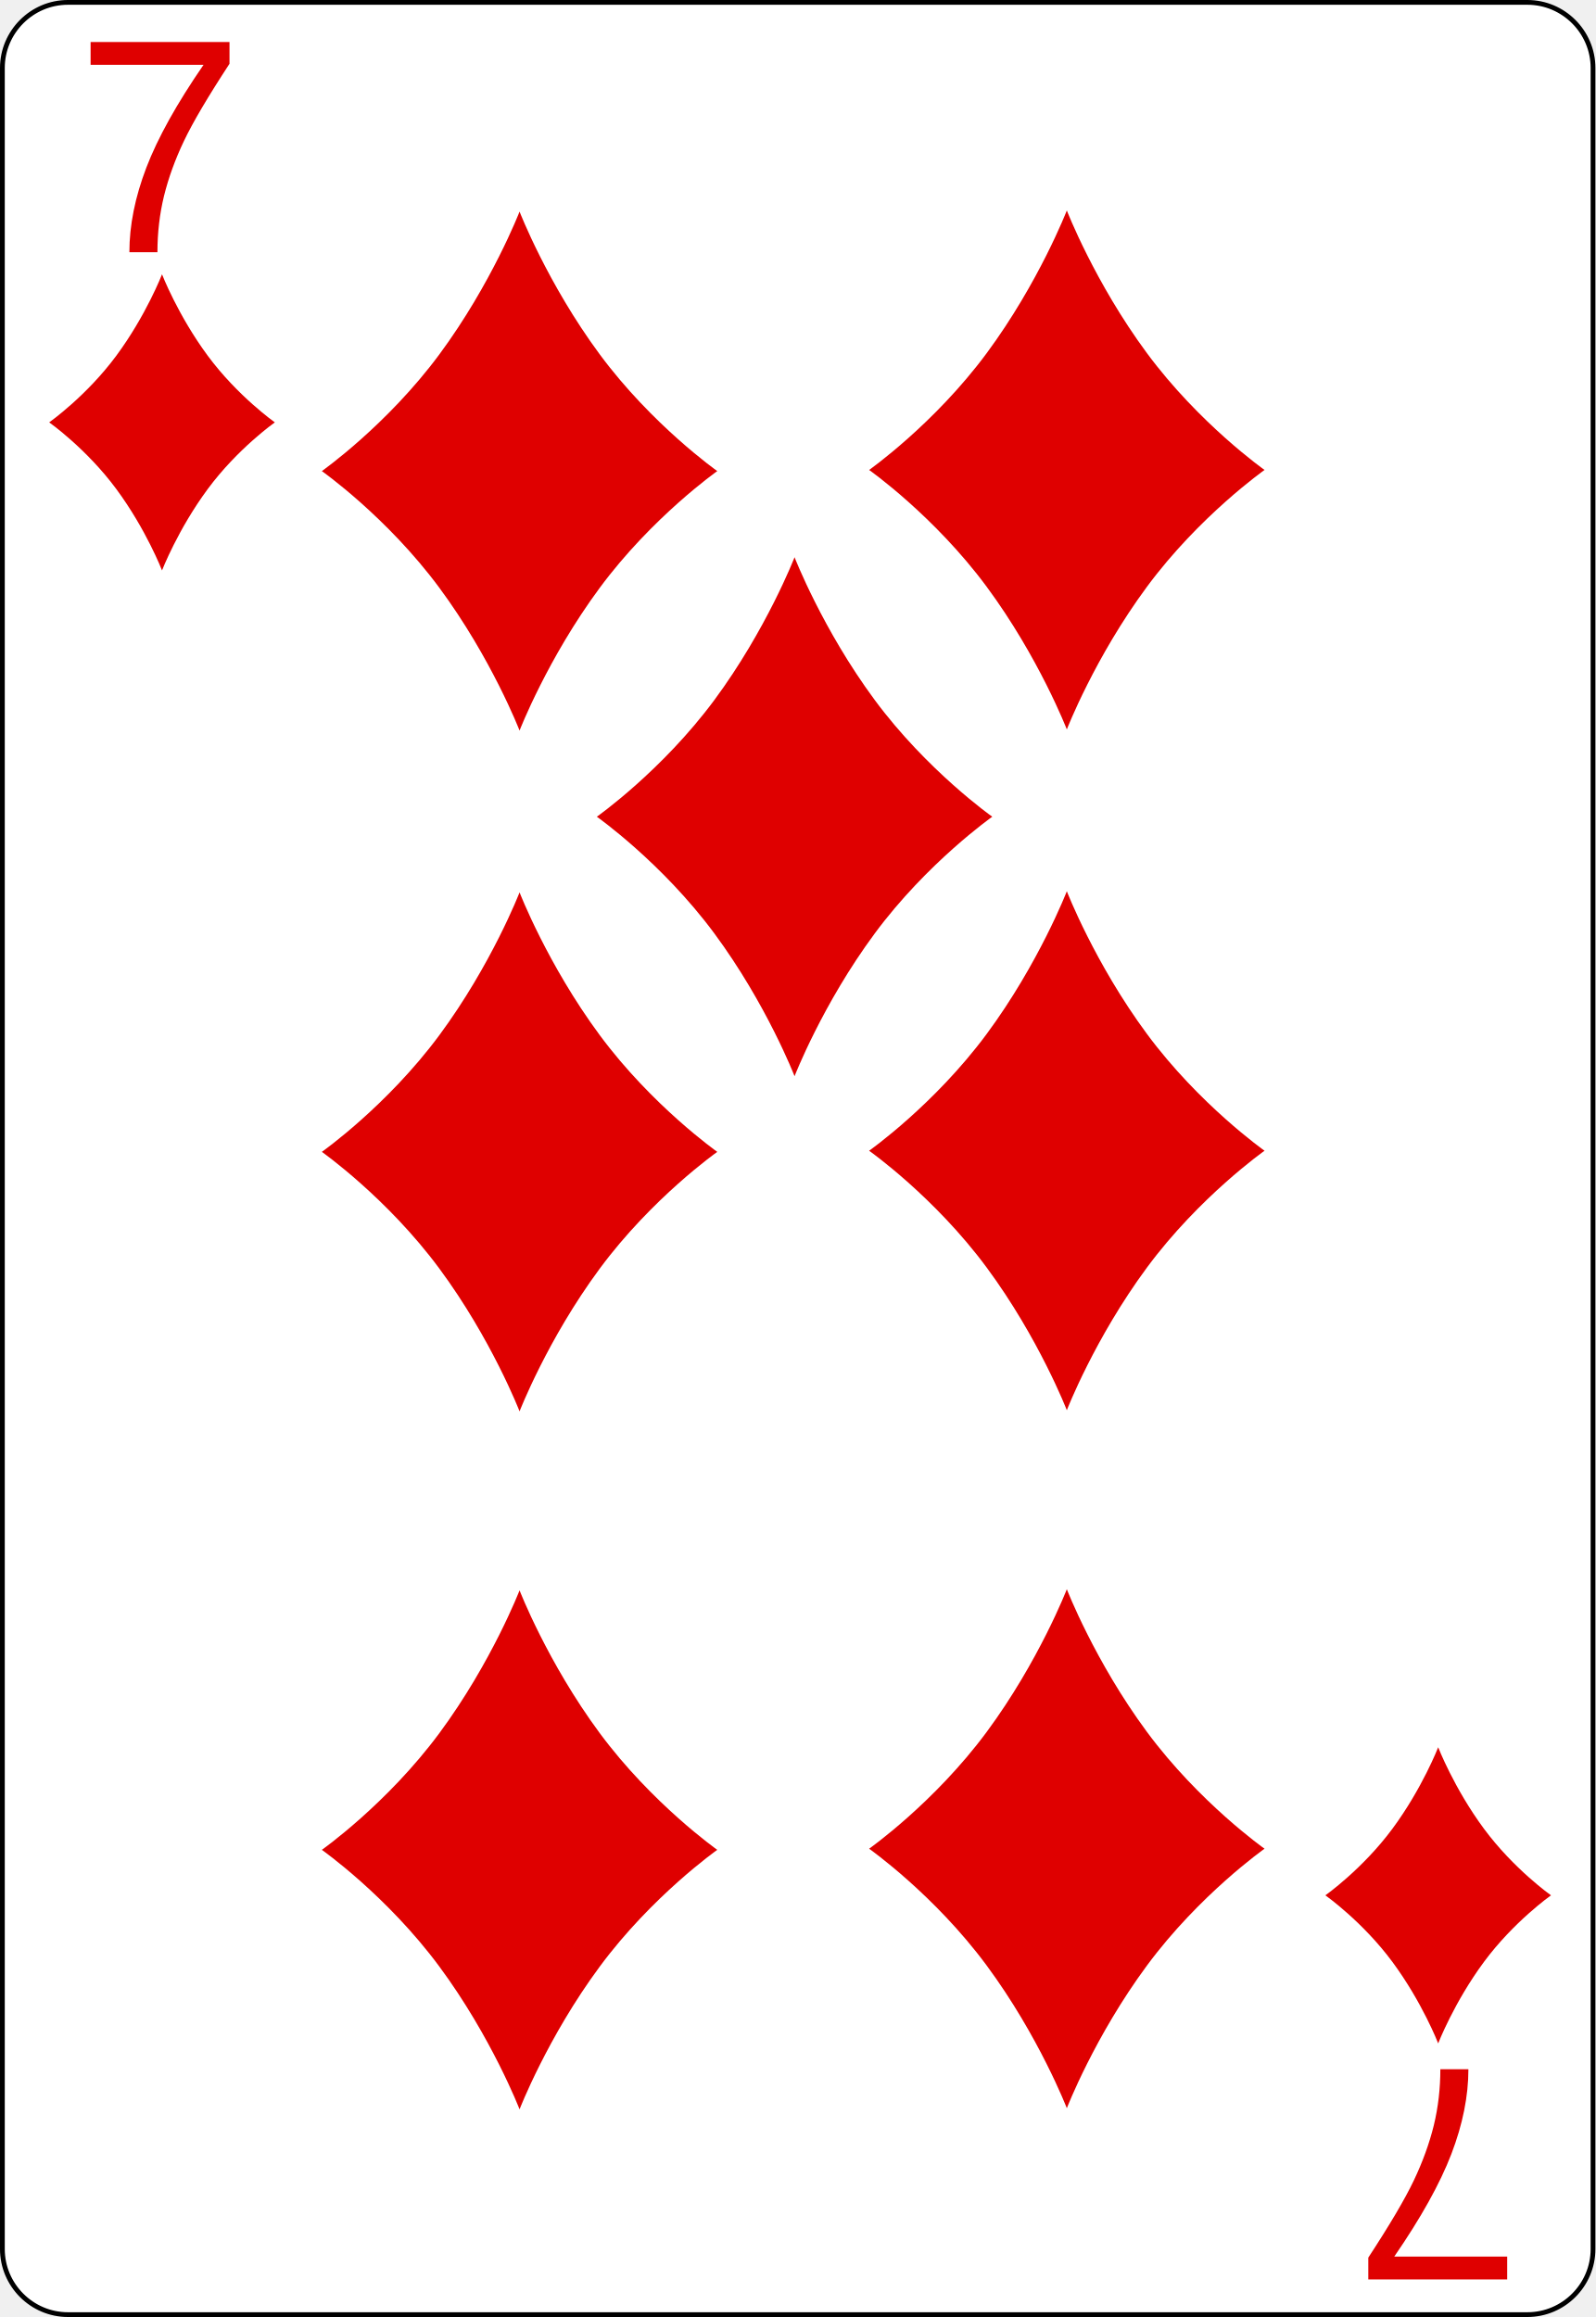
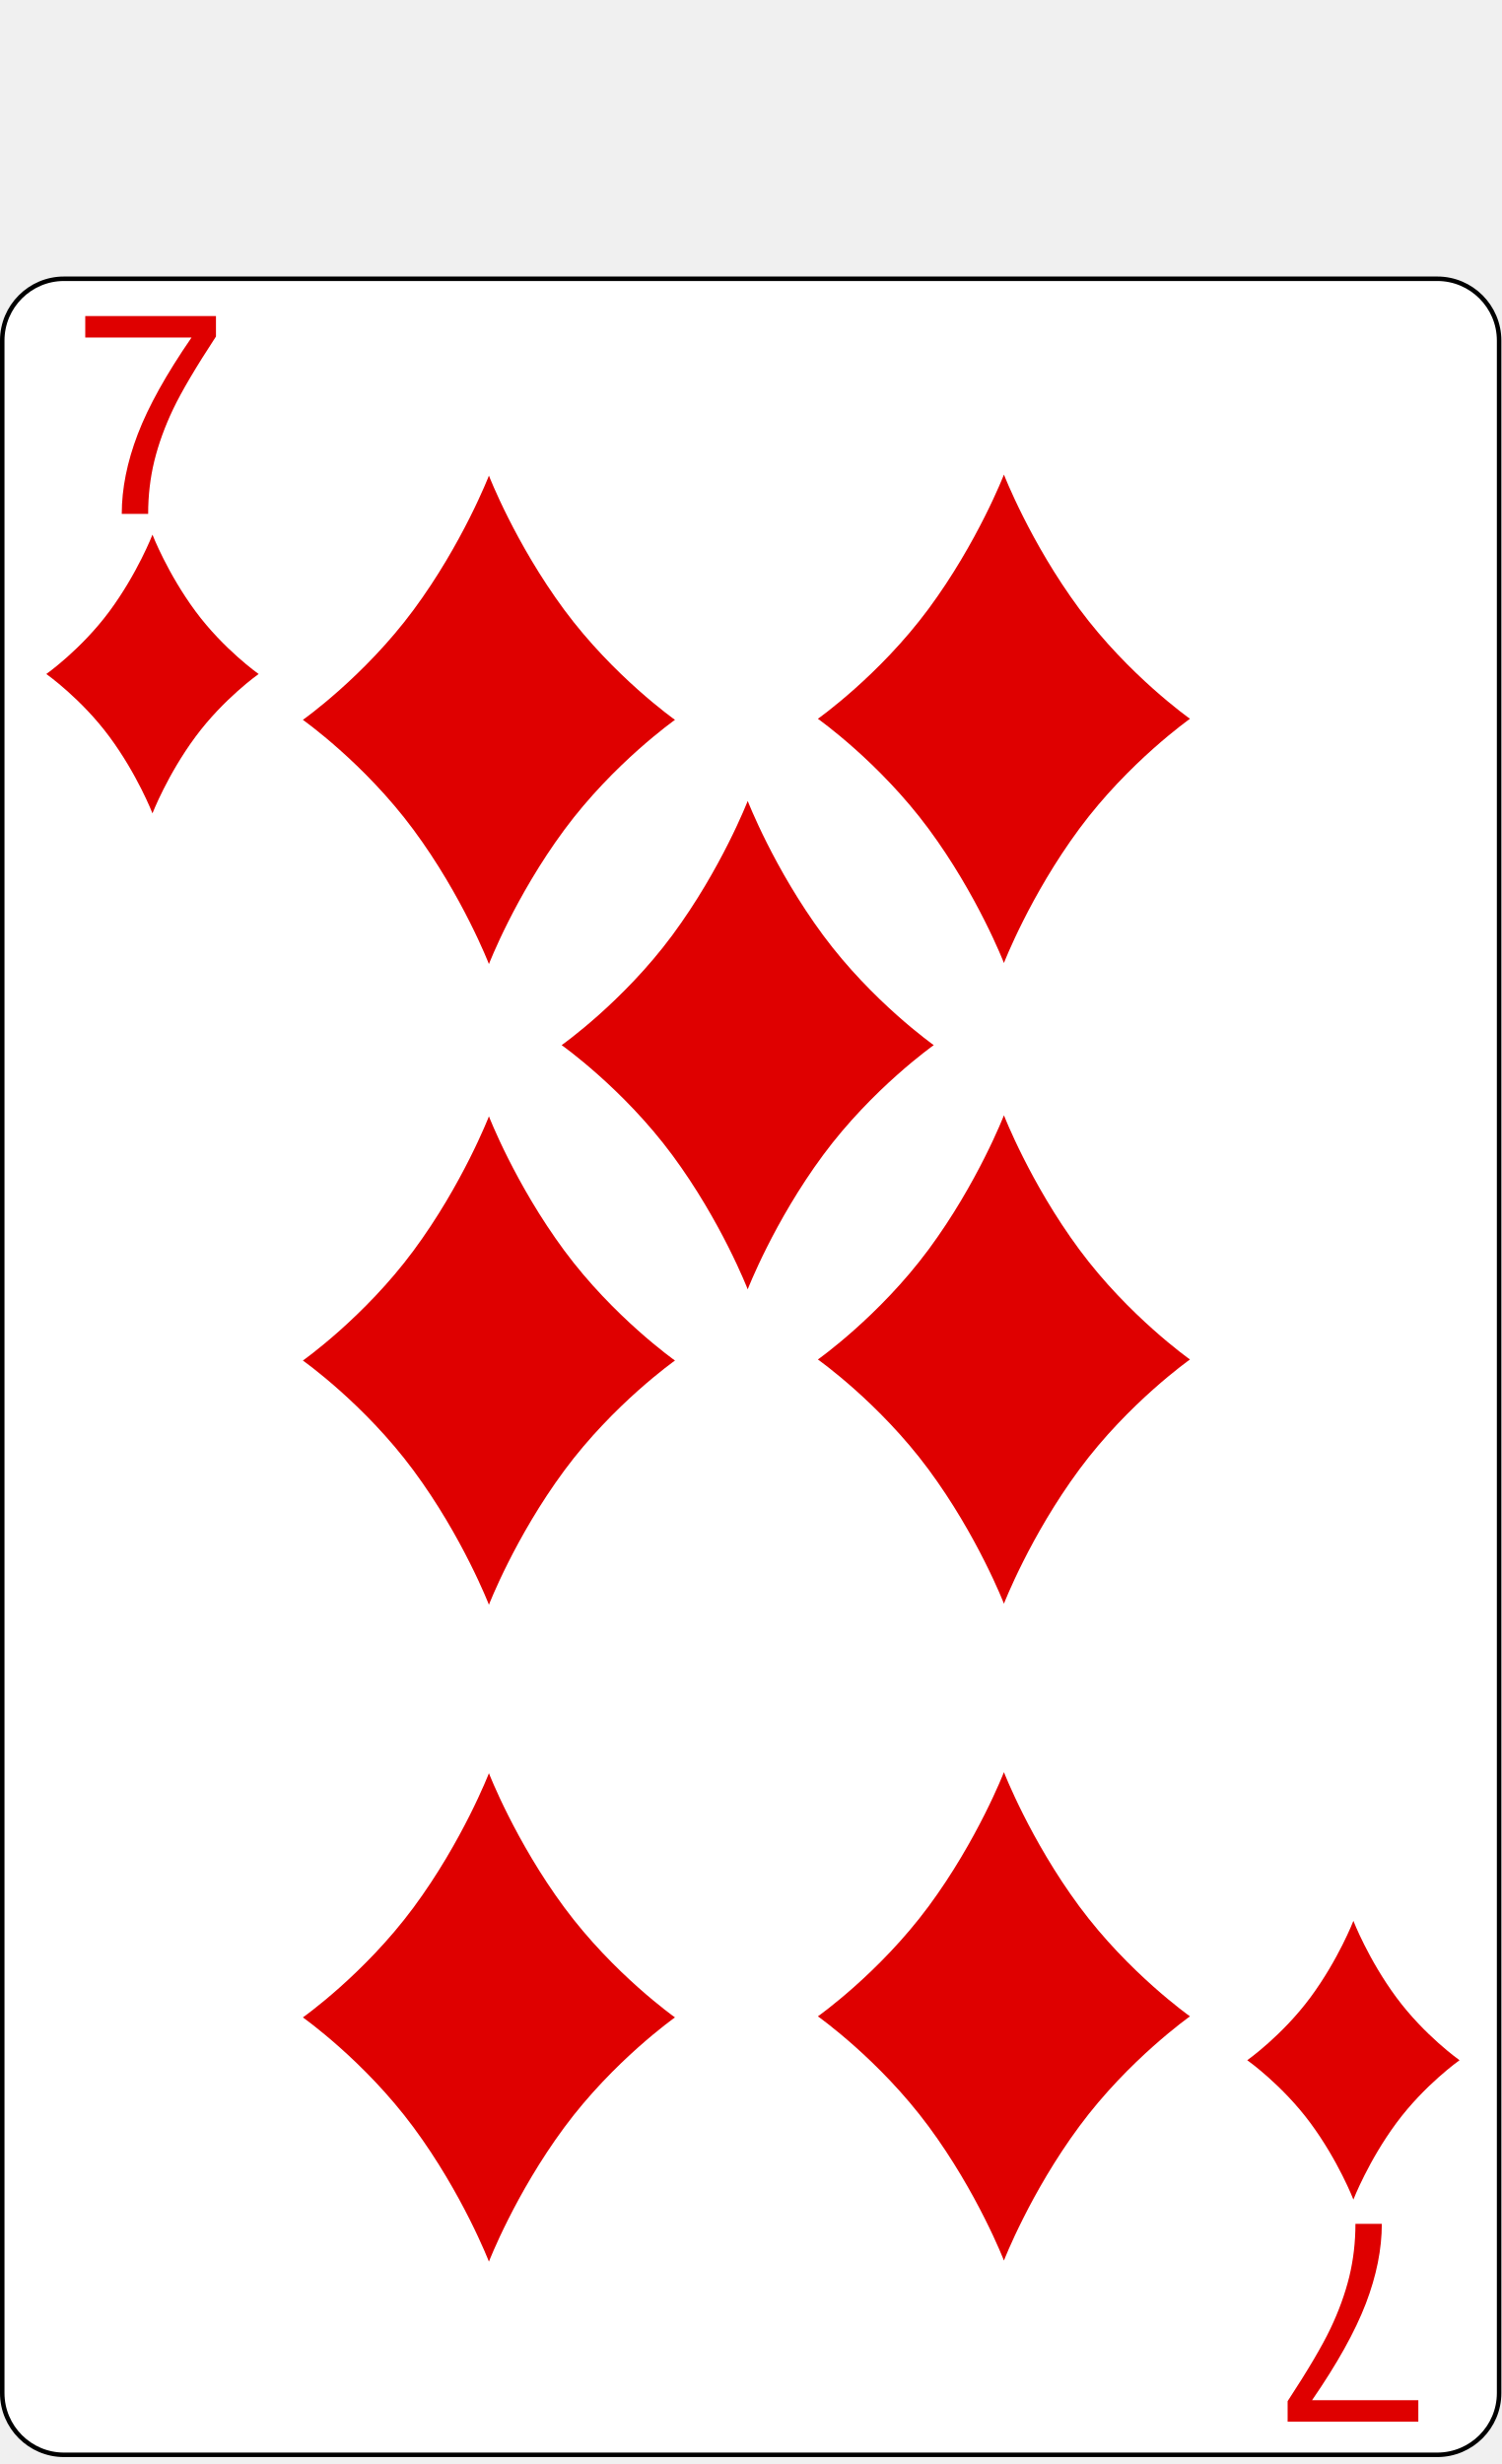
- <svg xmlns="http://www.w3.org/2000/svg" xmlns:xlink="http://www.w3.org/1999/xlink" width="167.087pt" height="242.667pt" viewBox="0 0 167.087 242.667" xml:space="preserve" id="svg2" version="1.1">
+ <svg xmlns="http://www.w3.org/2000/svg" xmlns:xlink="http://www.w3.org/1999/xlink" width="110.087pt" height="180.667pt" viewBox="0 -15 167.087 242.667" xml:space="preserve" id="svg2" version="1.1">
  <defs id="defs41">
    <radialGradient xlink:href="#linearGradient3773" id="radialGradient3781" cx="-0.158" cy="-8.835" fx="-0.158" fy="-8.835" r="8" gradientTransform="matrix(-1.584269,-0.02349808,0.03071979,-2.477574,-0.2485638,-26.71351)" gradientUnits="userSpaceOnUse" />
    <linearGradient id="linearGradient3773">
      <stop style="stop-color:#000000;stop-opacity:1;" offset="0" id="stop3775" />
      <stop style="stop-color:#000000;stop-opacity:0.649;" offset="1" id="stop3777" />
    </linearGradient>
    <radialGradient xlink:href="#linearGradient3773" id="radialGradient3957" cx="-0.158" cy="-8.835" fx="-0.158" fy="-8.835" r="8" gradientTransform="matrix(-1.584269,-0.02349808,0.03071979,-2.477574,-0.2485638,-26.71351)" gradientUnits="userSpaceOnUse" />
    <linearGradient id="linearGradient3959">
      <stop style="stop-color:#000000;stop-opacity:1;" offset="0" id="stop3961" />
      <stop style="stop-color:#000000;stop-opacity:0.649;" offset="1" id="stop3963" />
    </linearGradient>
    <radialGradient r="81.903" fy="509.476" fx="168.025" cy="509.476" cx="168.025" gradientTransform="matrix(1.25656,-0.7774064,0.3366382,0.5361257,-221.2021,359.2426)" gradientUnits="userSpaceOnUse" id="radialGradient3975" xlink:href="#linearGradient3784-4" />
    <linearGradient id="linearGradient3784-4">
      <stop style="stop-color:#ffffff;stop-opacity:0.435;" offset="0" id="stop3786-8" />
      <stop style="stop-color:#000000;stop-opacity:0;" offset="1" id="stop3788-6" />
    </linearGradient>
    <radialGradient xlink:href="#linearGradient3784-4-5" id="radialGradient3929" gradientUnits="userSpaceOnUse" gradientTransform="matrix(1.25656,-0.7774064,0.3366382,0.5361257,-221.2021,359.2426)" cx="168.025" cy="509.476" fx="168.025" fy="509.476" r="81.903" />
    <linearGradient id="linearGradient3784-4-5">
      <stop style="stop-color:#ffffff;stop-opacity:0.489;" offset="0" id="stop3786-8-0" />
      <stop style="stop-color:#000000;stop-opacity:0;" offset="1" id="stop3788-6-3" />
    </linearGradient>
    <radialGradient xlink:href="#linearGradient3784-4-1" id="radialGradient3927" gradientUnits="userSpaceOnUse" gradientTransform="matrix(1.25656,-0.7774064,0.3366382,0.5361257,-221.2021,359.2426)" cx="168.025" cy="509.476" fx="168.025" fy="509.476" r="81.903" />
    <linearGradient id="linearGradient3784-4-1">
      <stop style="stop-color:#ffffff;stop-opacity:0.237;" offset="0" id="stop3786-8-03" />
      <stop style="stop-color:#000000;stop-opacity:0;" offset="1" id="stop3788-6-6" />
    </linearGradient>
    <linearGradient id="linearGradient3768">
      <stop style="stop-color:#df0000;stop-opacity:1;" offset="0" id="stop3770" />
      <stop style="stop-color:#df0000;stop-opacity:0.672;" offset="1" id="stop3772" />
    </linearGradient>
    <linearGradient id="linearGradient3784-4-6">
      <stop style="stop-color:#ffffff;stop-opacity:0.313;" offset="0" id="stop3786-8-8" />
      <stop style="stop-color:#000000;stop-opacity:0;" offset="1" id="stop3788-6-8" />
    </linearGradient>
    <radialGradient r="81.903" fy="492.632" fx="159.354" cy="492.632" cx="159.354" gradientTransform="matrix(1.089478,-0.715138,0.4464527,0.6562658,-244.9333,290.9185)" gradientUnits="userSpaceOnUse" id="radialGradient4013-8" xlink:href="#linearGradient3784-4-2" />
    <linearGradient id="linearGradient3784-4-2">
      <stop style="stop-color:#ffffff;stop-opacity:0.29;" offset="0" id="stop3786-8-1" />
      <stop style="stop-color:#000000;stop-opacity:0;" offset="1" id="stop3788-6-5" />
    </linearGradient>
    <linearGradient id="linearGradient2984">
      <stop style="stop-color:#df0000;stop-opacity:1;" offset="0" id="stop2986" />
      <stop style="stop-color:#df0000;stop-opacity:0.641;" offset="1" id="stop2988" />
    </linearGradient>
    <linearGradient id="linearGradient3784-4-4">
      <stop style="stop-color:#ffffff;stop-opacity:0.435;" offset="0" id="stop3786-8-8-2" />
      <stop style="stop-color:#000000;stop-opacity:0;" offset="1" id="stop3788-6-1" />
    </linearGradient>
    <radialGradient r="81.903" fy="511.223" fx="171.487" cy="511.223" cx="171.487" gradientTransform="matrix(1.152989,-0.6739155,0.3948202,0.6754904,-233.6326,270.4008)" gradientUnits="userSpaceOnUse" id="radialGradient3100" xlink:href="#linearGradient3784-4-4" />
    <radialGradient xlink:href="#linearGradient2984" id="radialGradient3137" gradientUnits="userSpaceOnUse" gradientTransform="matrix(-1.122416,0.00551393,-0.00908973,-1.85031,-0.0293938,-10.2277)" cx="1.6632675e-13" cy="-3.234" fx="1.6632675e-13" fy="-3.234" r="8" />
  </defs>
  <g id="Layer_x0020_1" style="fill-rule:nonzero;clip-rule:nonzero;stroke:#000000;stroke-miterlimit:4;">
    <path style="fill:#FFFFFF;stroke-width:0.5;" d="M166.837,235.548c0,3.777-3.087,6.869-6.871,6.869H7.111c-3.775,0-6.861-3.092-6.861-6.869V7.12C0.25,3.343,3.336,0.25,7.111,0.25h152.855    c3.784,0,6.871,3.093,6.871,6.87v228.428z" id="path5" />
    <g style="stroke:none;" id="g7">
      <g id="g9">
				
			</g>
    </g>
    <g id="g15">
			
		</g>
    <g id="g19">
			
		</g>
    <g style="stroke:none;" id="g23">
      <g id="g25">
				
			</g>
    </g>
    <g style="stroke:none;" id="g31">
      <g id="g33">
				
			</g>
    </g>
  </g>
  <text xml:space="preserve" style="font-size:32px;font-style:normal;font-weight:normal;line-height:125%;letter-spacing:0px;word-spacing:0px;fill:#df0000;fill-opacity:1;stroke:none;font-family:Bitstream Vera Sans" x="7.846" y="26.413" id="text3788">
    <tspan id="tspan3790" x="7.846" y="26.413" style="font-style:normal;font-variant:normal;font-weight:normal;font-stretch:normal;fill:#df0000;fill-opacity:1;font-family:Arial;-inkscape-font-specification:Arial">7</tspan>
  </text>
  <text xml:space="preserve" style="font-size:32px;font-style:normal;font-weight:normal;line-height:125%;letter-spacing:0px;word-spacing:0px;fill:#df0000;fill-opacity:1;stroke:none;font-family:Bitstream Vera Sans" x="-159.488" y="-216.715" id="text3788-4" transform="scale(-1,-1)">
    <tspan id="tspan3790-3" x="-159.488" y="-216.715" style="font-style:normal;font-variant:normal;font-weight:normal;font-stretch:normal;fill:#df0000;fill-opacity:1;font-family:Arial;-inkscape-font-specification:Arial">7</tspan>
  </text>
  <g transform="matrix(1.476906,0,0,1.476906,16.9681,44.23616)" id="layer1-2-6">
    <path style="fill:#df0000" id="dl-6" d="M 3.243,-4.725 C 1.126,-7.589 0,-10.5 0,-10.5 c 0,0 -1.126,2.911 -3.243,5.775 C -5.361,-1.862 -8,0 -8,0 -8,0 -5.361,1.861 -3.243,4.726 -1.126,7.589 0,10.5 0,10.5 0,10.5 1.126,7.589 3.243,4.726 5.361,1.861 8,0 8,0 8,0 5.361,-1.862 3.243,-4.725 z" />
  </g>
  <g transform="matrix(1.476906,0,0,1.476906,150.6209,198.5035)" id="layer1-2-6-4">
    <path style="fill:#df0000" id="dl-6-9" d="M 3.243,-4.725 C 1.126,-7.589 0,-10.5 0,-10.5 c 0,0 -1.126,2.911 -3.243,5.775 C -5.361,-1.862 -8,0 -8,0 -8,0 -5.361,1.861 -3.243,4.726 -1.126,7.589 0,10.5 0,10.5 0,10.5 1.126,7.589 3.243,4.726 5.361,1.861 8,0 8,0 8,0 5.361,-1.862 3.243,-4.725 z" />
  </g>
  <g transform="matrix(2.588291,0,0,2.588291,111.7287,193.6219)" id="layer1-2-6-8">
    <path style="fill:#df0000" id="dl-6-8" d="M 3.243,-4.725 C 1.126,-7.589 0,-10.5 0,-10.5 c 0,0 -1.126,2.911 -3.243,5.775 C -5.361,-1.862 -8,0 -8,0 -8,0 -5.361,1.861 -3.243,4.726 -1.126,7.589 0,10.5 0,10.5 0,10.5 1.126,7.589 3.243,4.726 5.361,1.861 8,0 8,0 8,0 5.361,-1.862 3.243,-4.725 z" />
  </g>
  <g transform="matrix(2.588291,0,0,2.588291,111.7287,49.21954)" id="layer1-2-6-8-2">
    <path style="fill:#df0000" id="dl-6-8-6" d="M 3.243,-4.725 C 1.126,-7.589 0,-10.5 0,-10.5 c 0,0 -1.126,2.911 -3.243,5.775 C -5.361,-1.862 -8,0 -8,0 -8,0 -5.361,1.861 -3.243,4.726 -1.126,7.589 0,10.5 0,10.5 0,10.5 1.126,7.589 3.243,4.726 5.361,1.861 8,0 8,0 8,0 5.361,-1.862 3.243,-4.725 z" />
  </g>
  <g transform="matrix(2.588291,0,0,2.588291,111.7287,120.5203)" id="layer1-2-6-8-2-8">
    <path style="fill:#df0000" id="dl-6-8-6-8" d="M 3.243,-4.725 C 1.126,-7.589 0,-10.5 0,-10.5 c 0,0 -1.126,2.911 -3.243,5.775 C -5.361,-1.862 -8,0 -8,0 -8,0 -5.361,1.861 -3.243,4.726 -1.126,7.589 0,10.5 0,10.5 0,10.5 1.126,7.589 3.243,4.726 5.361,1.861 8,0 8,0 8,0 5.361,-1.862 3.243,-4.725 z" />
  </g>
  <g transform="matrix(2.588291,0,0,2.588291,54.41339,193.74)" id="layer1-2-6-8-8">
    <path style="fill:#df0000" id="dl-6-8-8" d="M 3.243,-4.725 C 1.126,-7.589 0,-10.5 0,-10.5 c 0,0 -1.126,2.911 -3.243,5.775 C -5.361,-1.862 -8,0 -8,0 -8,0 -5.361,1.861 -3.243,4.726 -1.126,7.589 0,10.5 0,10.5 0,10.5 1.126,7.589 3.243,4.726 5.361,1.861 8,0 8,0 8,0 5.361,-1.862 3.243,-4.725 z" />
  </g>
  <g transform="matrix(2.588291,0,0,2.588291,54.41339,49.33766)" id="layer1-2-6-8-2-4">
    <path style="fill:#df0000" id="dl-6-8-6-3" d="M 3.243,-4.725 C 1.126,-7.589 0,-10.5 0,-10.5 c 0,0 -1.126,2.911 -3.243,5.775 C -5.361,-1.862 -8,0 -8,0 -8,0 -5.361,1.861 -3.243,4.726 -1.126,7.589 0,10.5 0,10.5 0,10.5 1.126,7.589 3.243,4.726 5.361,1.861 8,0 8,0 8,0 5.361,-1.862 3.243,-4.725 z" />
  </g>
  <g transform="matrix(2.588291,0,0,2.588291,54.41339,120.6385)" id="layer1-2-6-8-2-8-1">
    <path style="fill:#df0000" id="dl-6-8-6-8-4" d="M 3.243,-4.725 C 1.126,-7.589 0,-10.5 0,-10.5 c 0,0 -1.126,2.911 -3.243,5.775 C -5.361,-1.862 -8,0 -8,0 -8,0 -5.361,1.861 -3.243,4.726 -1.126,7.589 0,10.5 0,10.5 0,10.5 1.126,7.589 3.243,4.726 5.361,1.861 8,0 8,0 8,0 5.361,-1.862 3.243,-4.725 z" />
  </g>
  <g transform="matrix(2.588291,0,0,2.588291,83.21339,85.53779)" id="layer1-2-6-8-2-4-8">
    <path style="fill:#df0000" id="dl-6-8-6-3-8" d="M 3.243,-4.725 C 1.126,-7.589 0,-10.5 0,-10.5 c 0,0 -1.126,2.911 -3.243,5.775 C -5.361,-1.862 -8,0 -8,0 -8,0 -5.361,1.861 -3.243,4.726 -1.126,7.589 0,10.5 0,10.5 0,10.5 1.126,7.589 3.243,4.726 5.361,1.861 8,0 8,0 8,0 5.361,-1.862 3.243,-4.725 z" />
  </g>
</svg>
